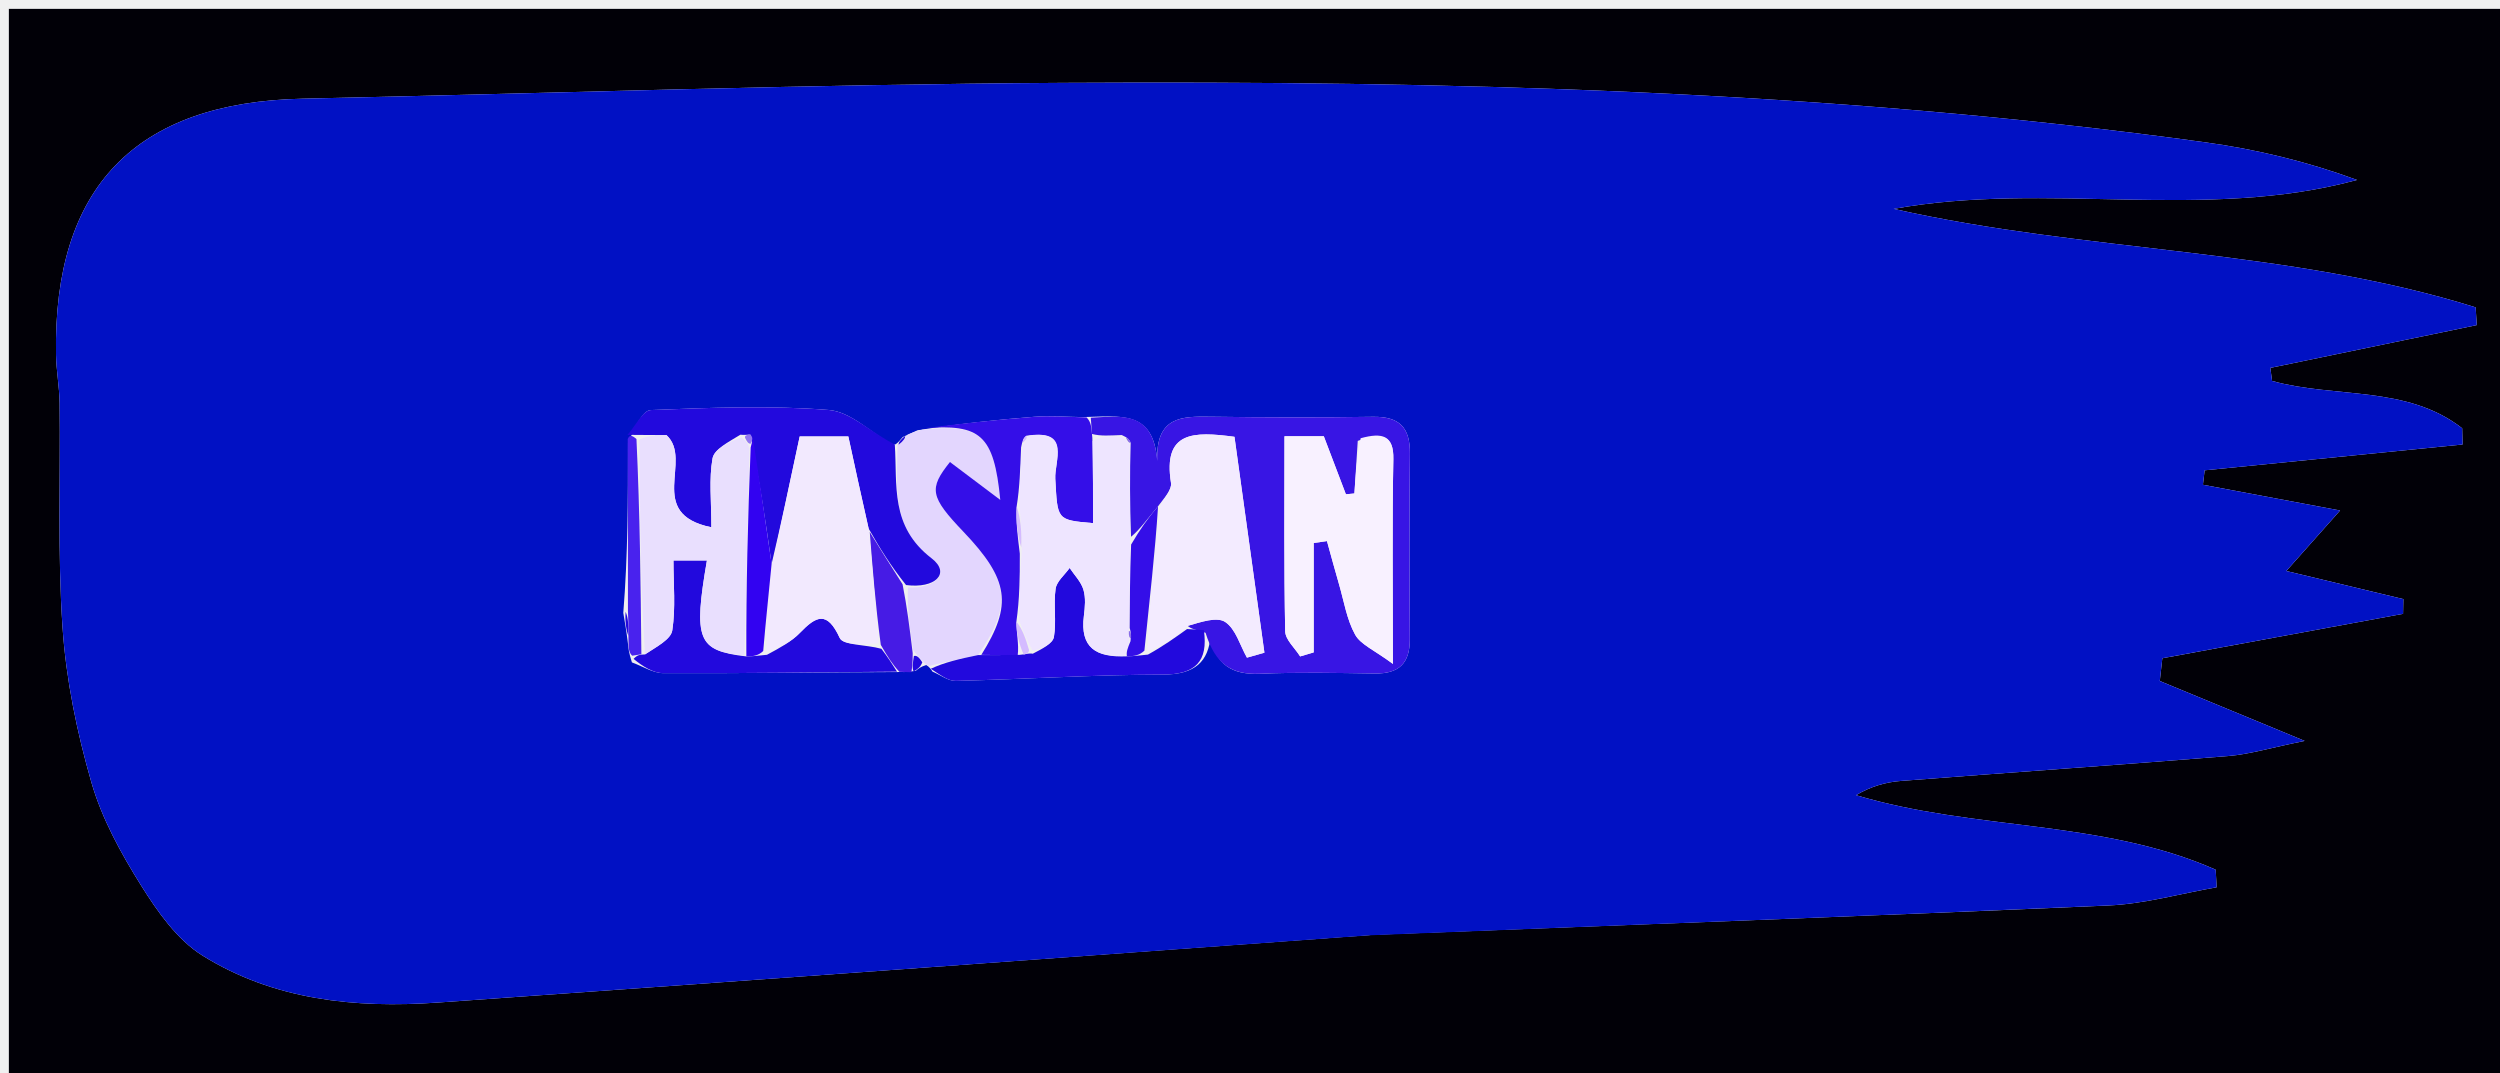
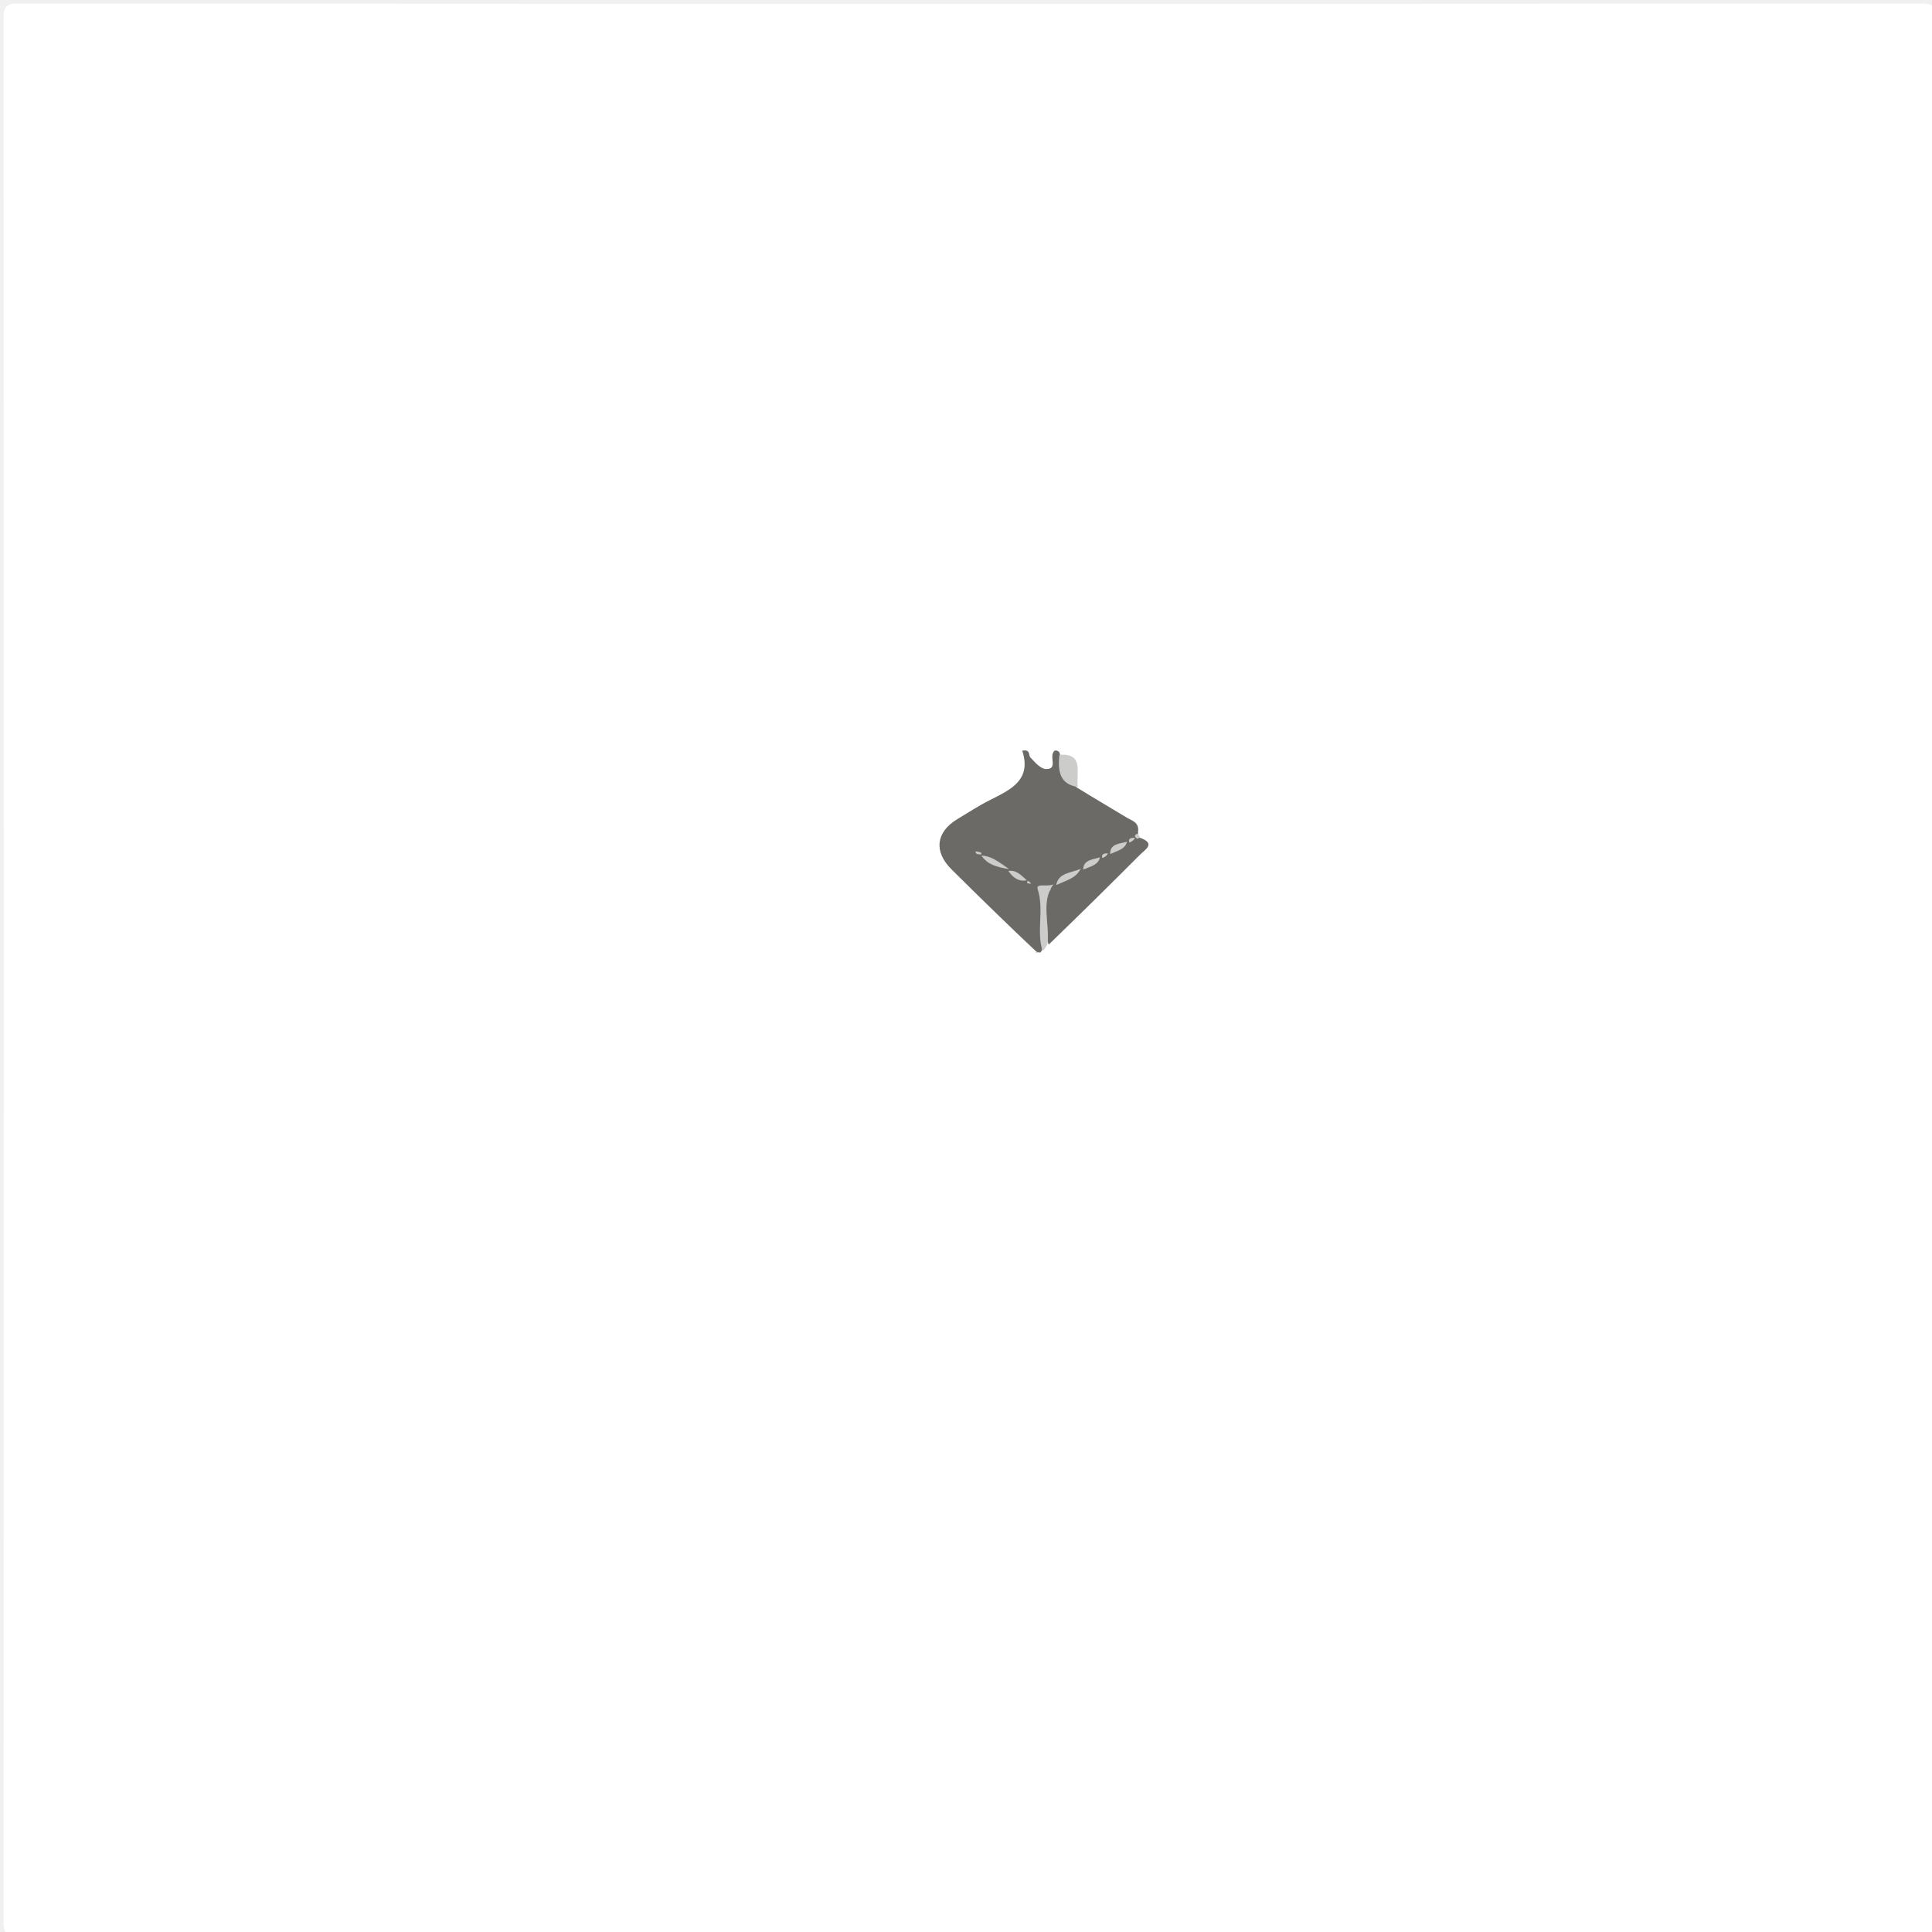
- <svg xmlns="http://www.w3.org/2000/svg" version="1.1" id="Layer_1" x="0px" y="0px" width="100%" viewBox="0 0 282 121" enable-background="new 0 0 282 121" xml:space="preserve">
-   <path fill="#010007" opacity="1" stroke="none" d=" M190,122   C126.667,122 63.833,122 1,122   C1,81.667 1,41.333 1,1   C95,1 189,1 283,1   C283,41.333 283,81.667 283,122   C252.167,122 221.333,122 190,122  M154.933,105.446   C182.559,104.369 210.187,103.359 237.806,102.14   C241.906,101.96 245.963,100.795 250.04,100.085   C250.003,99.425 249.966,98.765 249.93,98.104   C237.106,92.433 222.7,93.704 209.356,89.695   C211.062,88.684 212.738,88.221 214.44,88.088   C226.726,87.13 239.021,86.288 251.303,85.285   C253.73,85.087 256.113,84.353 259.963,83.573   C253.494,80.899 248.559,78.859 243.624,76.819   C243.72,75.964 243.816,75.108 243.912,74.252   C252.963,72.581 262.015,70.91 271.067,69.239   C271.078,68.686 271.089,68.132 271.1,67.579   C266.916,66.575 262.732,65.571 257.893,64.409   C259.872,62.184 261.436,60.425 263.961,57.585   C258.125,56.49 253.308,55.586 248.49,54.682   C248.555,54.138 248.619,53.594 248.684,53.051   C258.382,52.08 268.081,51.11 277.779,50.14   C277.764,49.53 277.749,48.92 277.735,48.311   C271.491,43.434 263.382,44.948 256.292,42.973   C256.225,42.481 256.159,41.989 256.092,41.498   C263.854,39.889 271.617,38.281 279.379,36.672   C279.337,36.005 279.296,35.338 279.254,34.671   C257.95,28.012 235.323,28.468 213.608,23.56   C230.935,20.414 248.6,24.985 265.871,20.298   C260.213,18.217 254.506,16.846 248.72,16.049   C206.036,10.168 163.074,9.105 120.082,9.345   C91.436,9.504 62.795,10.507 34.151,11.131   C15.262,11.543 5.996,21.137 6.318,40.001   C6.349,41.828 6.701,43.65 6.724,45.477   C6.826,53.925 6.481,62.4 7.056,70.814   C7.456,76.681 8.676,82.581 10.306,88.243   C11.483,92.333 13.635,96.244 15.914,99.884   C17.766,102.84 19.989,106.017 22.855,107.798   C30.909,112.804 40.059,113.75 49.362,113.089   C84.245,110.612 119.124,108.076 154.933,105.446  z" />
-   <path fill="#0111C4" opacity="1" stroke="none" d=" M154.469,105.504   C119.124,108.076 84.245,110.612 49.362,113.089   C40.059,113.75 30.909,112.804 22.855,107.798   C19.989,106.017 17.766,102.84 15.914,99.884   C13.635,96.244 11.483,92.333 10.306,88.243   C8.676,82.581 7.456,76.681 7.056,70.814   C6.481,62.4 6.826,53.925 6.724,45.477   C6.701,43.65 6.349,41.828 6.318,40.001   C5.996,21.137 15.262,11.543 34.151,11.131   C62.795,10.507 91.436,9.504 120.082,9.345   C163.074,9.105 206.036,10.168 248.72,16.049   C254.506,16.846 260.213,18.217 265.871,20.298   C248.6,24.985 230.935,20.414 213.608,23.56   C235.323,28.468 257.95,28.012 279.254,34.671   C279.296,35.338 279.337,36.005 279.379,36.672   C271.617,38.281 263.854,39.889 256.092,41.498   C256.159,41.989 256.225,42.481 256.292,42.973   C263.382,44.948 271.491,43.434 277.735,48.311   C277.749,48.92 277.764,49.53 277.779,50.14   C268.081,51.11 258.382,52.08 248.684,53.051   C248.619,53.594 248.555,54.138 248.49,54.682   C253.308,55.586 258.125,56.49 263.961,57.585   C261.436,60.425 259.872,62.184 257.893,64.409   C262.732,65.571 266.916,66.575 271.1,67.579   C271.089,68.132 271.078,68.686 271.067,69.239   C262.015,70.91 252.963,72.581 243.912,74.252   C243.816,75.108 243.72,75.964 243.624,76.819   C248.559,78.859 253.494,80.899 259.963,83.573   C256.113,84.353 253.73,85.087 251.303,85.285   C239.021,86.288 226.726,87.13 214.44,88.088   C212.738,88.221 211.062,88.684 209.356,89.695   C222.7,93.704 237.106,92.433 249.93,98.104   C249.966,98.765 250.003,99.425 250.04,100.085   C245.963,100.795 241.906,101.96 237.806,102.14   C210.187,103.359 182.559,104.369 154.469,105.504  M70.307,69.137   C70.48,70.133 70.653,71.129 70.853,72.752   C70.889,73.168 70.925,73.584 71.28,74.72   C72.467,75.143 73.653,75.928 74.842,75.932   C83.623,75.962 92.404,75.837 101.722,75.803   C102.082,75.812 102.443,75.821 103.309,75.66   C103.581,75.434 103.853,75.209 104.468,75.019   C104.468,75.019 104.798,75.121 105.186,75.758   C106.065,76.125 106.952,76.829 107.822,76.807   C115.597,76.616 123.368,76.111 131.141,76.096   C134.847,76.089 136.3,74.616 136.559,71.727   C137.074,74.897 138.897,76.144 142.122,76.001   C146.433,75.811 150.76,75.907 155.079,75.971   C157.779,76.011 159.044,74.832 159.027,72.102   C158.984,65.124 158.957,58.145 159.038,51.168   C159.072,48.213 157.838,46.971 154.869,47.016   C148.753,47.111 142.633,47.092 136.517,47.005   C133.337,46.961 130.36,46.954 130.535,51.995   C130.096,46.211 126.398,46.962 122.097,47.048   C120.296,47.027 118.484,46.872 116.696,47.011   C112.39,47.344 108.096,47.815 103.502,48.533   C103.128,48.699 102.753,48.866 101.829,49.298   C101.572,49.609 101.314,49.919 101.08,50.071   C101.08,50.071 101.235,50.112 100.634,50.16   C98.256,48.792 95.956,46.443 93.484,46.245   C86.832,45.714 80.102,45.99 73.415,46.254   C72.5,46.29 71.655,48.081 70.837,49.983   C70.835,56.282 70.833,62.581 70.307,69.137  z" />
-   <path fill="#3815E4" opacity="1" stroke="none" d=" M123.041,47.118   C126.398,46.962 130.096,46.211 130.535,51.995   C130.36,46.954 133.337,46.961 136.517,47.005   C142.633,47.092 148.753,47.111 154.869,47.016   C157.838,46.971 159.072,48.213 159.038,51.168   C158.957,58.145 158.984,65.124 159.027,72.102   C159.044,74.832 157.779,76.011 155.079,75.971   C150.76,75.907 146.433,75.811 142.122,76.001   C138.897,76.144 137.074,74.897 135.988,71.383   C134.912,71.011 134.407,70.983 133.973,70.598   C135.465,70.168 137.263,69.53 138.21,70.165   C139.391,70.957 139.872,72.796 140.655,74.183   C141.312,73.996 141.969,73.809 142.626,73.622   C141.5,65.504 140.374,57.385 139.249,49.272   C134.633,48.653 131.165,48.628 132.087,54.465   C132.207,55.231 131.331,56.154 130.63,57.104   C129.465,58.466 128.587,59.727 127.582,60.55   C127.445,56.781 127.435,53.451 127.539,49.959   C127.404,49.574 127.155,49.35 126.536,49.073   C125.181,49.119 124.196,49.218 123.173,48.951   C123.105,48.096 123.073,47.607 123.041,47.118  M153.154,49.729   C153.028,51.708 152.903,53.686 152.777,55.665   C152.457,55.695 152.136,55.726 151.816,55.756   C150.98,53.559 150.144,51.362 149.327,49.214   C147.865,49.214 146.593,49.214 144.89,49.214   C144.89,56.665 144.826,63.939 144.969,71.209   C144.987,72.165 146.067,73.101 146.656,74.045   C147.166,73.894 147.675,73.742 148.185,73.59   C148.185,69.476 148.185,65.361 148.185,61.247   C148.684,61.177 149.183,61.106 149.681,61.035   C150.136,62.669 150.575,64.308 151.05,65.936   C151.605,67.844 151.918,69.893 152.859,71.591   C153.483,72.715 155.026,73.329 157.123,74.89   C157.123,66.038 157.027,58.918 157.171,51.803   C157.226,49.095 155.932,48.76 153.154,49.729  z" />
-   <path fill="#E3D6FE" opacity="1" stroke="none" d=" M102.379,49.032   C102.753,48.866 103.128,48.699 104.081,48.459   C110.568,47.806 112.117,49.009 112.83,56.387   C110.288,54.473 108.719,53.292 107.155,52.115   C104.743,55.13 104.91,56.034 108.673,59.981   C113.826,65.385 114.238,68.222 110.318,73.895   C108.23,74.32 106.514,74.721 104.798,75.121   C104.798,75.121 104.468,75.019 104.207,74.722   C103.677,74.16 103.407,73.896 103.007,73.321   C102.593,70.731 102.31,68.453 102.418,66.263   C105.465,66.424 107.299,64.677 105.081,62.974   C100.388,59.37 101.229,54.76 101.235,50.112   C101.235,50.112 101.08,50.071 101.383,50.077   C101.916,49.732 102.147,49.382 102.379,49.032  z" />
-   <path fill="#2209DD" opacity="1" stroke="none" d=" M100.935,50.136   C101.229,54.76 100.388,59.37 105.081,62.974   C107.299,64.677 105.465,66.424 102.201,65.993   C100.431,63.76 99.269,61.883 97.982,59.62   C97.137,55.905 96.415,52.576 95.691,49.232   C93.713,49.232 91.954,49.232 90.206,49.232   C89.117,54.337 88.083,59.187 87.038,63.605   C86.313,58.462 85.598,53.751 84.644,49.027   C84.405,49.014 83.934,49.096 83.519,49.033   C82.15,49.877 80.559,50.67 80.373,51.714   C79.958,54.045 80.243,56.501 80.243,59.478   C72.743,57.94 78.242,51.91 75.179,49.079   C74.456,49.079 73.319,49.079 71.83,49.06   C71.245,49.048 71.011,49.054 70.777,49.06   C71.655,48.081 72.5,46.29 73.415,46.254   C80.102,45.99 86.832,45.714 93.484,46.245   C95.956,46.443 98.256,48.792 100.935,50.136  z" />
-   <path fill="#340EE8" opacity="1" stroke="none" d=" M110.691,73.869   C114.238,68.222 113.826,65.385 108.673,59.981   C104.91,56.034 104.743,55.13 107.155,52.115   C108.719,53.292 110.288,54.473 112.83,56.387   C112.117,49.009 110.568,47.806 104.228,48.308   C108.096,47.815 112.39,47.344 116.696,47.011   C118.484,46.872 120.296,47.027 122.569,47.083   C123.073,47.607 123.105,48.096 123.216,49.392   C123.296,53.123 123.296,56.046 123.296,59.011   C119.144,58.651 119.301,58.643 119.036,54.001   C118.925,52.064 120.831,48.358 115.763,49.152   C115.416,49.441 115.326,49.736 115.18,50.462   C115.077,52.926 115.03,54.958 114.681,57.108   C114.581,58.823 114.782,60.419 115.035,62.455   C115.046,65.254 115.003,67.613 114.649,70.112   C114.645,71.457 114.951,72.662 114.801,73.893   C113.127,73.902 111.909,73.886 110.691,73.869  z" />
-   <path fill="#2209DD" opacity="1" stroke="none" d=" M101.184,75.761   C92.404,75.837 83.623,75.962 74.842,75.932   C73.653,75.928 72.467,75.143 71.468,74.323   C71.887,73.884 72.117,73.844 72.75,73.819   C74.091,72.929 75.679,72.123 75.836,71.098   C76.227,68.556 75.965,65.913 75.965,63.22   C77.5,63.22 78.607,63.22 79.741,63.22   C78.203,72.173 78.699,73.406 84.188,74.046   C84.983,74.043 85.56,73.947 86.518,73.859   C88.018,73.051 89.278,72.372 90.226,71.391   C92.081,69.471 93.295,68.871 94.722,71.962   C95.117,72.816 97.637,72.689 99.421,73.184   C100.167,74.157 100.676,74.959 101.184,75.761  z" />
-   <path fill="#2209DD" opacity="1" stroke="none" d=" M110.318,73.895   C111.909,73.886 113.127,73.902 115.016,73.867   C115.687,73.815 116.09,73.652 116.498,73.74   C117.597,73.169 118.756,72.59 118.884,71.836   C119.184,70.072 118.82,68.199 119.071,66.419   C119.189,65.577 120.102,64.847 120.655,64.066   C121.194,64.878 121.945,65.626 122.211,66.519   C122.483,67.429 122.386,68.495 122.263,69.469   C121.806,73.07 123.666,74.191 127.116,74.036   C127.936,74.028 128.53,73.923 129.489,73.838   C131.204,72.89 132.553,71.922 133.902,70.955   C134.407,70.983 134.912,71.011 135.798,71.084   C136.3,74.616 134.847,76.089 131.141,76.096   C123.368,76.111 115.597,76.616 107.822,76.807   C106.952,76.829 106.065,76.125 104.992,75.439   C106.514,74.721 108.23,74.32 110.318,73.895  z" />
-   <path fill="#461BE5" opacity="1" stroke="none" d=" M101.453,75.782   C100.676,74.959 100.167,74.157 99.353,72.739   C98.734,68.083 98.421,64.045 98.107,60.006   C99.269,61.883 100.431,63.76 101.81,65.906   C102.31,68.453 102.593,70.731 102.954,73.687   C102.956,74.854 102.88,75.341 102.803,75.829   C102.443,75.821 102.082,75.812 101.453,75.782  z" />
-   <path fill="#4922EE" opacity="1" stroke="none" d=" M72.347,73.803   C72.117,73.844 71.887,73.884 71.309,73.963   C70.925,73.584 70.889,73.168 70.89,72.033   C70.896,70.504 70.864,69.692 70.832,68.881   C70.833,62.581 70.835,56.282 70.807,49.522   C71.011,49.054 71.245,49.048 71.792,49.523   C72.185,57.937 72.266,65.87 72.347,73.803  z" />
-   <path fill="#2209DD" opacity="1" stroke="none" d=" M70.569,69.009   C70.864,69.692 70.896,70.504 70.877,71.72   C70.653,71.129 70.48,70.133 70.569,69.009  z" />
-   <path fill="#2209DD" opacity="1" stroke="none" d=" M103.056,75.744   C102.88,75.341 102.956,74.854 103.085,73.999   C103.407,73.896 103.677,74.16 104.035,74.704   C103.853,75.209 103.581,75.434 103.056,75.744  z" />
-   <path fill="#2209DD" opacity="1" stroke="none" d=" M102.104,49.165   C102.147,49.382 101.916,49.732 101.371,50.156   C101.314,49.919 101.572,49.609 102.104,49.165  z" />
-   <path fill="#F8F1FF" opacity="1" stroke="none" d=" M153.482,49.434   C155.932,48.76 157.226,49.095 157.171,51.803   C157.027,58.918 157.123,66.038 157.123,74.89   C155.026,73.329 153.483,72.715 152.859,71.591   C151.918,69.893 151.605,67.844 151.05,65.936   C150.575,64.308 150.136,62.669 149.681,61.035   C149.183,61.106 148.684,61.177 148.185,61.247   C148.185,65.361 148.185,69.476 148.185,73.59   C147.675,73.742 147.166,73.894 146.656,74.045   C146.067,73.101 144.987,72.165 144.969,71.209   C144.826,63.939 144.89,56.665 144.89,49.214   C146.593,49.214 147.865,49.214 149.327,49.214   C150.144,51.362 150.98,53.559 151.816,55.756   C152.136,55.726 152.457,55.695 152.777,55.665   C152.903,53.686 153.028,51.708 153.482,49.434  z" />
-   <path fill="#F3EBFF" opacity="1" stroke="none" d=" M133.973,70.598   C132.553,71.922 131.204,72.89 129.452,73.413   C129.672,67.647 130.295,62.325 130.917,57.004   C131.331,56.154 132.207,55.231 132.087,54.465   C131.165,48.628 134.633,48.653 139.249,49.272   C140.374,57.385 141.5,65.504 142.626,73.622   C141.969,73.809 141.312,73.996 140.655,74.183   C139.872,72.796 139.391,70.957 138.21,70.165   C137.263,69.53 135.465,70.168 133.973,70.598  z" />
-   <path fill="#EEE5FF" opacity="1" stroke="none" d=" M126.891,73.939   C123.666,74.191 121.806,73.07 122.263,69.469   C122.386,68.495 122.483,67.429 122.211,66.519   C121.945,65.626 121.194,64.878 120.655,64.066   C120.102,64.847 119.189,65.577 119.071,66.419   C118.82,68.199 119.184,70.072 118.884,71.836   C118.756,72.59 117.597,73.169 116.481,73.407   C115.69,71.983 115.325,70.978 114.96,69.973   C115.003,67.613 115.046,65.254 115.25,62.188   C115.269,59.984 115.126,58.487 114.983,56.99   C115.03,54.958 115.077,52.926 115.342,50.347   C115.743,49.607 115.897,49.394 116.022,49.159   C120.831,48.358 118.925,52.064 119.036,54.001   C119.301,58.643 119.144,58.651 123.296,59.011   C123.296,56.046 123.296,53.123 123.253,49.758   C124.196,49.218 125.181,49.119 126.642,49.334   C127.22,49.805 127.323,49.963 127.425,50.12   C127.435,53.451 127.445,56.781 127.462,60.986   C127.456,64.854 127.443,67.847 127.337,71.168   C127.307,71.716 127.371,71.935 127.375,72.46   C127.175,73.157 127.033,73.548 126.891,73.939  z" />
-   <path fill="#340EE8" opacity="1" stroke="none" d=" M127.116,74.036   C127.033,73.548 127.175,73.157 127.522,72.326   C127.627,71.537 127.528,71.188 127.429,70.84   C127.443,67.847 127.456,64.854 127.59,61.425   C128.587,59.727 129.465,58.466 130.63,57.104   C130.295,62.325 129.672,67.647 129.087,73.393   C128.53,73.923 127.936,74.028 127.116,74.036  z" />
-   <path fill="#876BE8" opacity="1" stroke="none" d=" M127.539,49.959   C127.323,49.963 127.22,49.805 127.012,49.386   C127.155,49.35 127.404,49.574 127.539,49.959  z" />
-   <path fill="#F2E9FE" opacity="1" stroke="none" d=" M97.982,59.62   C98.421,64.045 98.734,68.083 99.115,72.567   C97.637,72.689 95.117,72.816 94.722,71.962   C93.295,68.871 92.081,69.471 90.226,71.391   C89.278,72.372 88.018,73.051 86.471,73.44   C86.378,70.021 86.714,67.029 87.049,64.037   C88.083,59.187 89.117,54.337 90.206,49.232   C91.954,49.232 93.713,49.232 95.691,49.232   C96.415,52.576 97.137,55.905 97.982,59.62  z" />
-   <path fill="#E9DFFE" opacity="1" stroke="none" d=" M72.75,73.819   C72.266,65.87 72.185,57.937 72.143,49.542   C73.319,49.079 74.456,49.079 75.179,49.079   C78.242,51.91 72.743,57.94 80.243,59.478   C80.243,56.501 79.958,54.045 80.373,51.714   C80.559,50.67 82.15,49.877 83.634,49.331   C84.284,49.867 84.404,50.043 84.532,50.636   C84.351,58.686 84.16,66.319 83.969,73.952   C78.699,73.406 78.203,72.173 79.741,63.22   C78.607,63.22 77.5,63.22 75.965,63.22   C75.965,65.913 76.227,68.556 75.836,71.098   C75.679,72.123 74.091,72.929 72.75,73.819  z" />
-   <path fill="#3202F1" opacity="1" stroke="none" d=" M84.188,74.046   C84.16,66.319 84.351,58.686 84.676,50.474   C84.907,49.616 84.932,49.331 84.883,49.039   C85.598,53.751 86.313,58.462 87.038,63.605   C86.714,67.029 86.378,70.021 86.09,73.432   C85.56,73.947 84.983,74.043 84.188,74.046  z" />
-   <path fill="#9276F2" opacity="1" stroke="none" d=" M84.644,49.027   C84.932,49.331 84.907,49.616 84.667,50.057   C84.404,50.043 84.284,49.867 84.049,49.393   C83.934,49.096 84.405,49.014 84.644,49.027  z" />
-   <path fill="#D4BBFF" opacity="1" stroke="none" d=" M114.681,57.108   C115.126,58.487 115.269,59.984 115.197,61.749   C114.782,60.419 114.581,58.823 114.681,57.108  z" />
-   <path fill="#D4BBFF" opacity="1" stroke="none" d=" M114.649,70.112   C115.325,70.978 115.69,71.983 116.072,73.32   C116.09,73.652 115.687,73.815 115.472,73.841   C114.951,72.662 114.645,71.457 114.649,70.112  z" />
-   <path fill="#D4BBFF" opacity="1" stroke="none" d=" M115.763,49.152   C115.897,49.394 115.743,49.607 115.399,49.915   C115.326,49.736 115.416,49.441 115.763,49.152  z" />
-   <path fill="#876BE8" opacity="1" stroke="none" d=" M127.337,71.168   C127.528,71.188 127.627,71.537 127.58,72.019   C127.371,71.935 127.307,71.716 127.337,71.168  z" />
+ <svg xmlns="http://www.w3.org/2000/svg" version="1.1" id="Layer_1" x="0px" y="0px" width="100%" viewBox="0 0 500 500" enable-background="new 0 0 500 500" xml:space="preserve">
+   <path fill="#FFFFFF" opacity="1" stroke="none" d=" M271,501   C182,501 93.5,500.975 5,501.096   C1.576,501.1 0.903,500.424 0.905,497   C1.014,333 1.014,169 0.905,5   C0.903,1.577 1.576,0.903 5,0.905   C169,1.014 333,1.014 497,0.905   C500.423,0.903 501.097,1.575 501.095,5   C500.986,169 500.986,333 501.095,497   C501.097,500.422 500.426,501.102 497,501.096   C421.834,500.97 346.667,501 271,501  z" />
+   <path fill="#6C6A67" opacity="1" stroke="none" d=" M268.215,246.297   C260.669,239.197 253.433,232.115 246.245,224.984   C241.607,220.383 242.212,215.342 247.761,211.986   C250.585,210.278 253.367,208.473 256.31,206.995   C261.645,204.319 267.028,201.814 264.557,194.266   C266.774,193.877 266.118,195.475 266.682,196.051   C267.958,197.353 269.348,199.163 271.051,199.03   C273.436,198.843 271.912,196.339 272.47,194.957   C272.792,194.158 273.194,193.979 274.078,194.562   C275.482,197.865 275.582,201.394 278.709,203.82   C283.173,206.592 287.429,209.057 291.631,211.613   C292.939,212.409 294.876,212.769 294.526,215.306   C294.493,215.801 294.562,215.984 294.577,216.457   C294.429,216.922 294.335,217.097 294.011,217.462   C293.442,217.866 293.093,218.062 292.47,218.386   C292.02,218.609 291.837,218.693 291.373,218.887   C290.152,219.322 289.219,219.662 288.232,220.543   C287.855,220.885 287.701,221.021 287.299,221.341   C286.7,221.747 286.342,221.954 285.7,222.293   C285.236,222.528 285.048,222.617 284.57,222.82   C283.099,223.311 281.954,223.756 280.83,224.894   C280.42,225.244 280.246,225.376 279.783,225.665   C277.417,226.607 275.318,227.351 273.446,229.217   C272.98,229.559 272.78,229.681 272.266,229.956   C269.572,230.716 270.349,232.645 270.286,234.179   C270.131,237.97 270.778,241.797 269.649,245.893   C269.544,246.237 269.289,246.405 269.196,246.526   C268.917,246.529 268.731,246.411 268.215,246.297  z" />
+   <path fill="#6C6A67" opacity="1" stroke="none" d=" M294.771,216.729   C299.366,218.245 296.343,219.883 295.077,221.154   C287.322,228.939 279.488,236.644 271.391,244.479   C269.794,239.418 268.202,234.234 272.643,229.236   C273.021,228.988 273.002,229 272.994,229.008   C274.866,227.286 277.257,226.481 279.766,225.198   C280.031,224.984 280.002,225.002 279.99,225.013   C281.237,223.711 282.926,223.14 284.772,222.19   C285.029,221.983 285,222.001 284.987,222.011   C285.42,221.588 286.024,221.533 286.805,221.169   C287.035,220.986 287.004,221.004 286.991,221.016   C288.234,219.71 289.925,219.141 291.772,218.191   C292.03,217.985 292.001,218.002 291.988,218.012   C292.42,217.588 293.023,217.533 293.805,217.171   C294.034,216.988 294.006,217.002 293.996,217.013   C294.148,216.893 294.31,216.761 294.771,216.729  z" />
+   <path fill="#CCCCCB" opacity="1" stroke="none" d=" M278.923,203.649   C274.383,203.015 273.68,199.716 274.179,195.329   C280.629,194.944 278.456,199.815 278.923,203.649  z" />
+   <path fill="#CCCCCB" opacity="1" stroke="none" d=" M272.604,228.865   C269.304,233.498 271.69,238.799 271.107,244.148   C270.764,245.055 270.426,245.528 269.816,246.119   C268.161,240.956 270.271,235.496 268.549,230.115   C268.016,228.45 271.056,229.607 272.604,228.865  z" />
+   <path fill="#CCCCCB" opacity="1" stroke="none" d=" M294.94,216.509   C294.896,216.904 294.723,216.979 294.268,217.04   C293.89,216.796 293.762,216.573 293.714,216.334   C293.693,216.228 293.834,216.089 294.163,215.792   C294.553,215.809 294.682,215.999 294.94,216.509  z" />
+   <path fill="#CCCCCB" opacity="1" stroke="none" d=" M267.959,246.493   C268.094,246.334 268.304,246.368 268.808,246.524   C268.747,246.66 268.39,246.673 267.959,246.493  z" />
+   <path fill="#CCCCCB" opacity="1" stroke="none" d=" M279.662,224.855   C278.511,227.259 275.915,227.874 273.345,229.049   C273.911,225.855 277.069,225.977 279.662,224.855  z" />
+   <path fill="#CCCCCB" opacity="1" stroke="none" d=" M253.981,221.421   C256.363,221.484 258.198,222.817 261.152,224.928   C257.553,224.349 255.514,223.637 253.981,221.421  z" />
+   <path fill="#CCCCCB" opacity="1" stroke="none" d=" M291.669,217.85   C291.148,219.818 289.218,220.144 287.324,221.025   C287.253,218.397 289.531,218.384 291.669,217.85  z" />
+   <path fill="#CCCCCB" opacity="1" stroke="none" d=" M265.73,227.81   C263.711,228.231 262.258,227.253 260.945,225.399   C263.093,225.086 264.307,226.557 265.73,227.81  z" />
+   <path fill="#CCCCCB" opacity="1" stroke="none" d=" M284.666,221.877   C284.204,223.894 282.261,224.219 280.327,225.039   C280.393,222.576 282.58,222.482 284.666,221.877  z" />
+   <path fill="#CCCCCB" opacity="1" stroke="none" d=" M253.878,221.142   C253.287,221.041 252.511,221.252 252.453,220.339   C252.884,220.369 253.316,220.398 253.901,220.678   C254.056,220.929 253.937,221.071 253.878,221.142  z" />
+   <path fill="#CCCCCB" opacity="1" stroke="none" d=" M286.699,220.839   C286.56,221.364 286.086,221.742 285.292,222.07   C284.948,221.067 285.632,220.854 286.699,220.839  z" />
+   <path fill="#CCCCCB" opacity="1" stroke="none" d=" M293.698,216.813   C293.558,217.354 293.083,217.721 292.291,218.054   C291.884,217.007 292.619,216.818 293.698,216.813  z" />
+   <path fill="#CCCCCB" opacity="1" stroke="none" d=" M266.028,227.978   C266.384,228.131 266.625,228.398 266.865,228.665   C266.595,228.695 266.325,228.725 265.869,228.538   C265.683,228.32 265.912,228.091 266.028,227.978  z" />
</svg>
